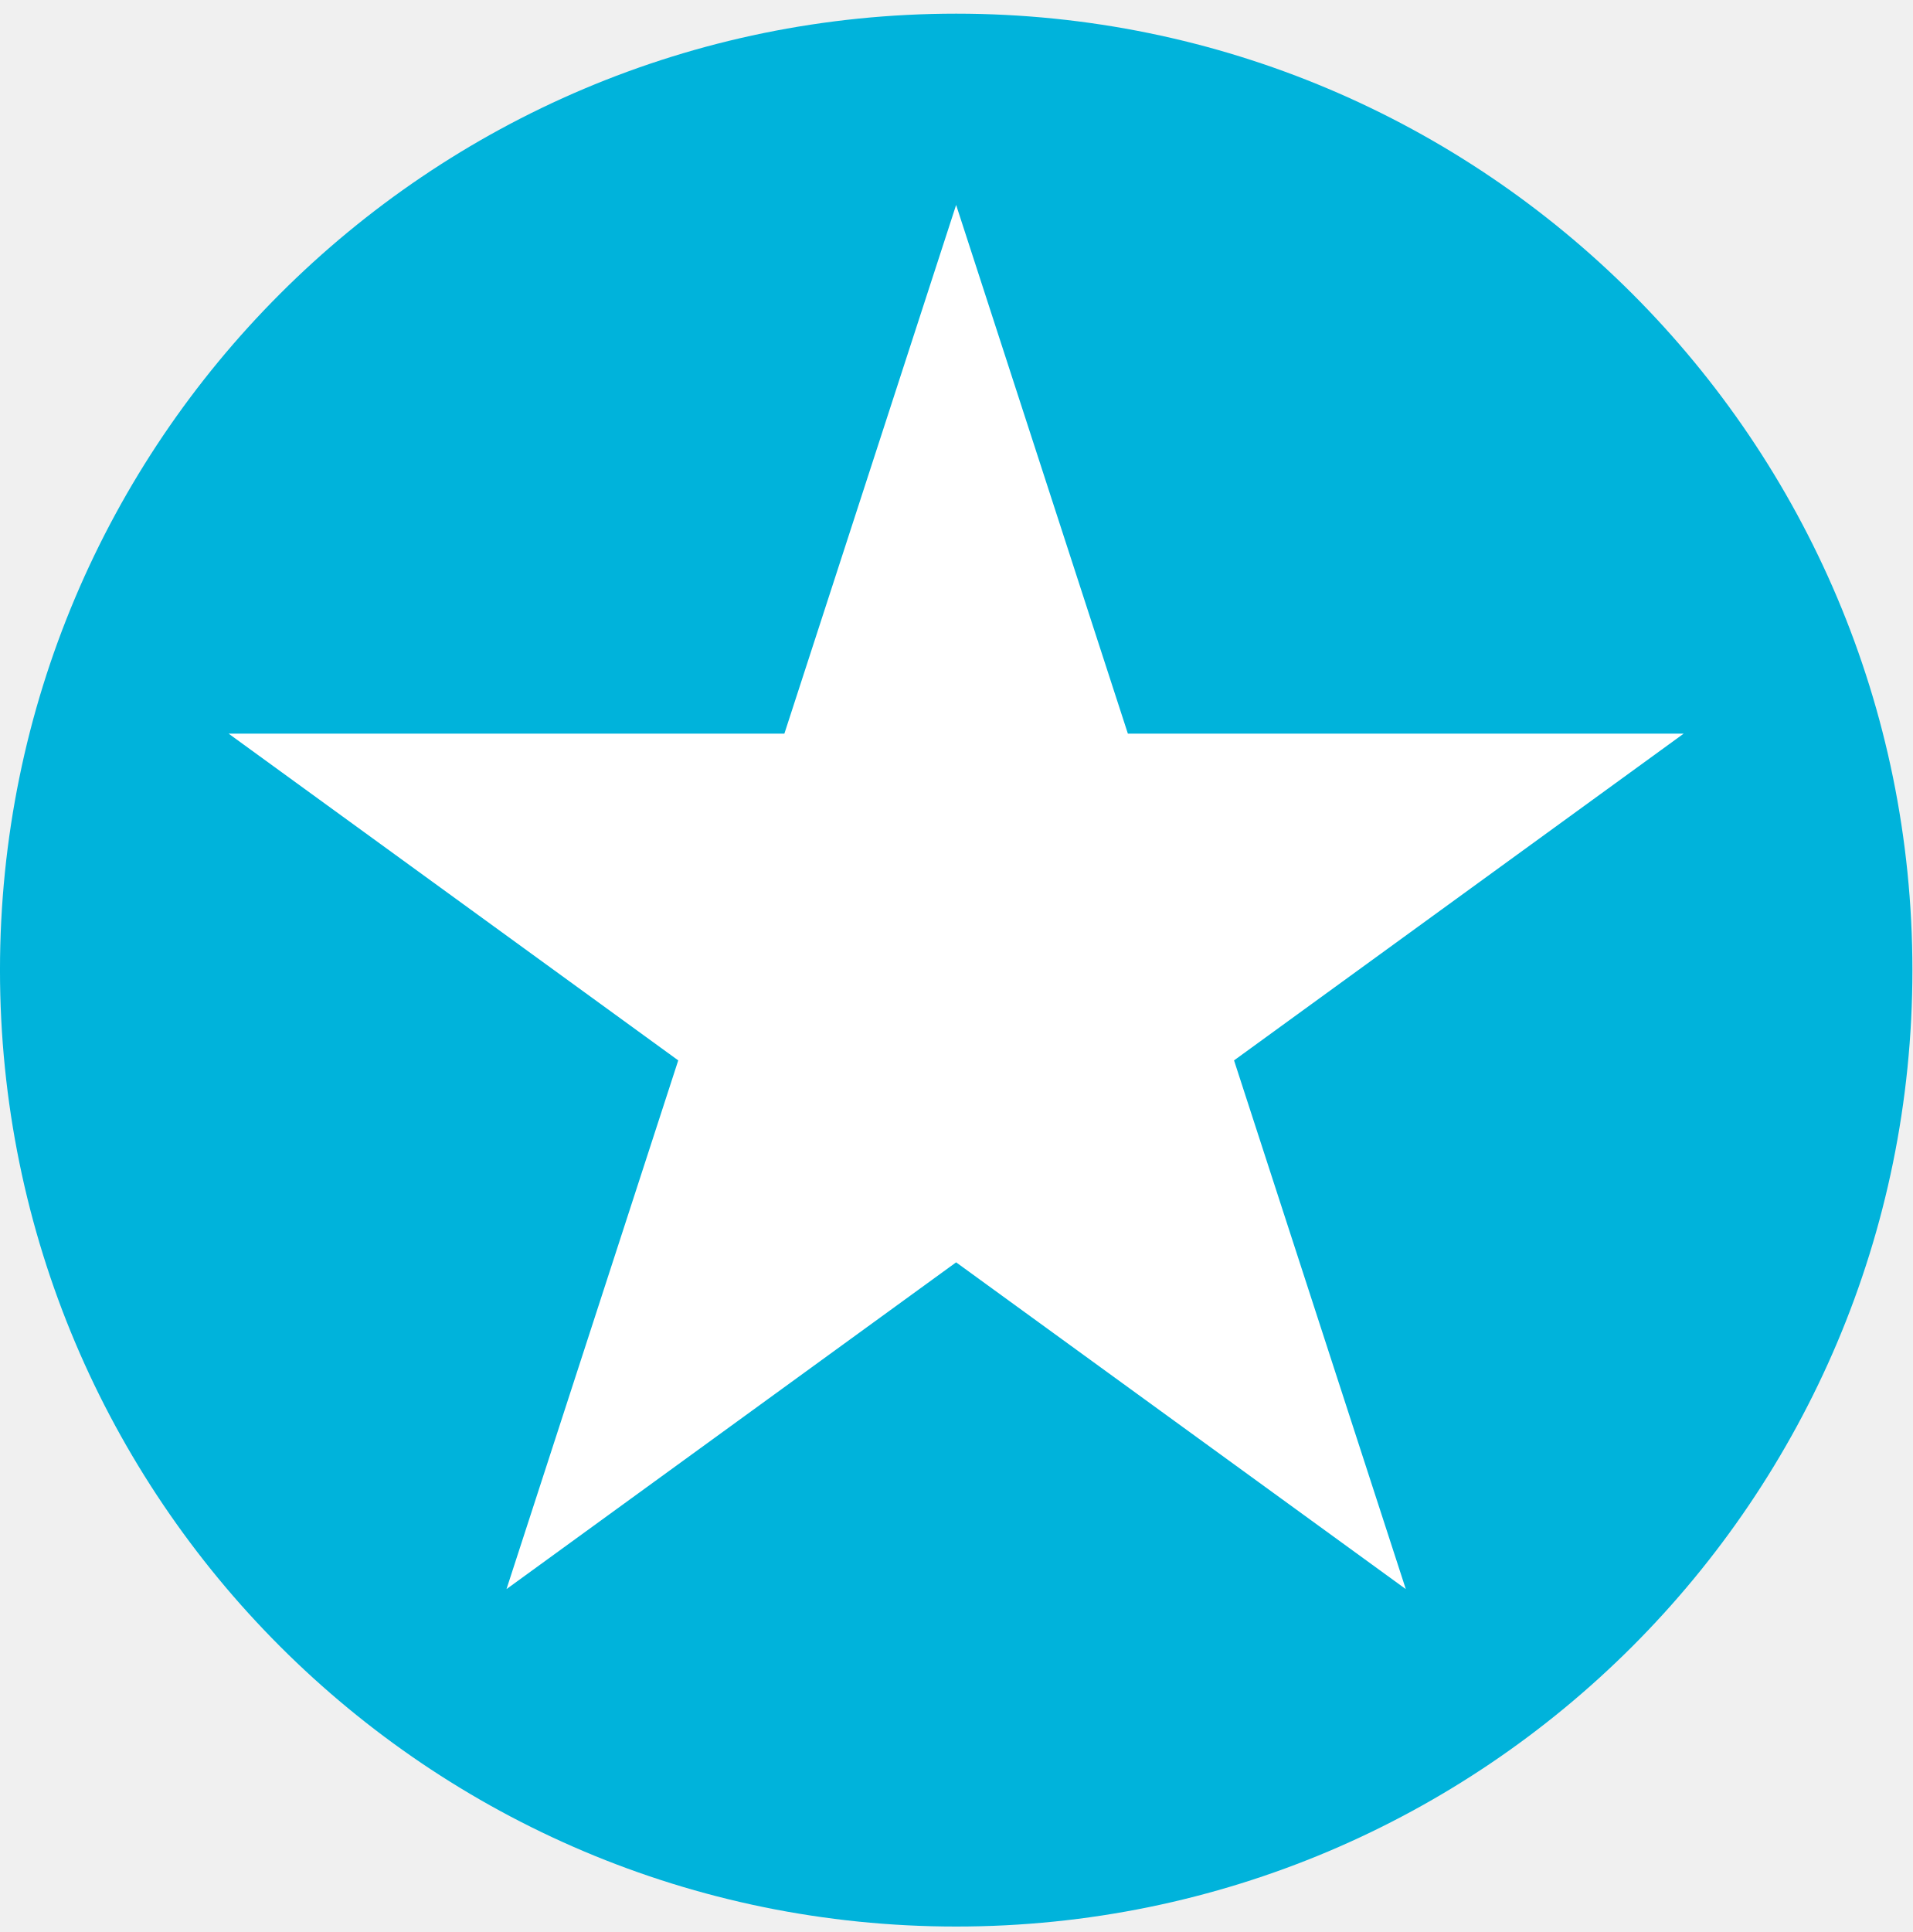
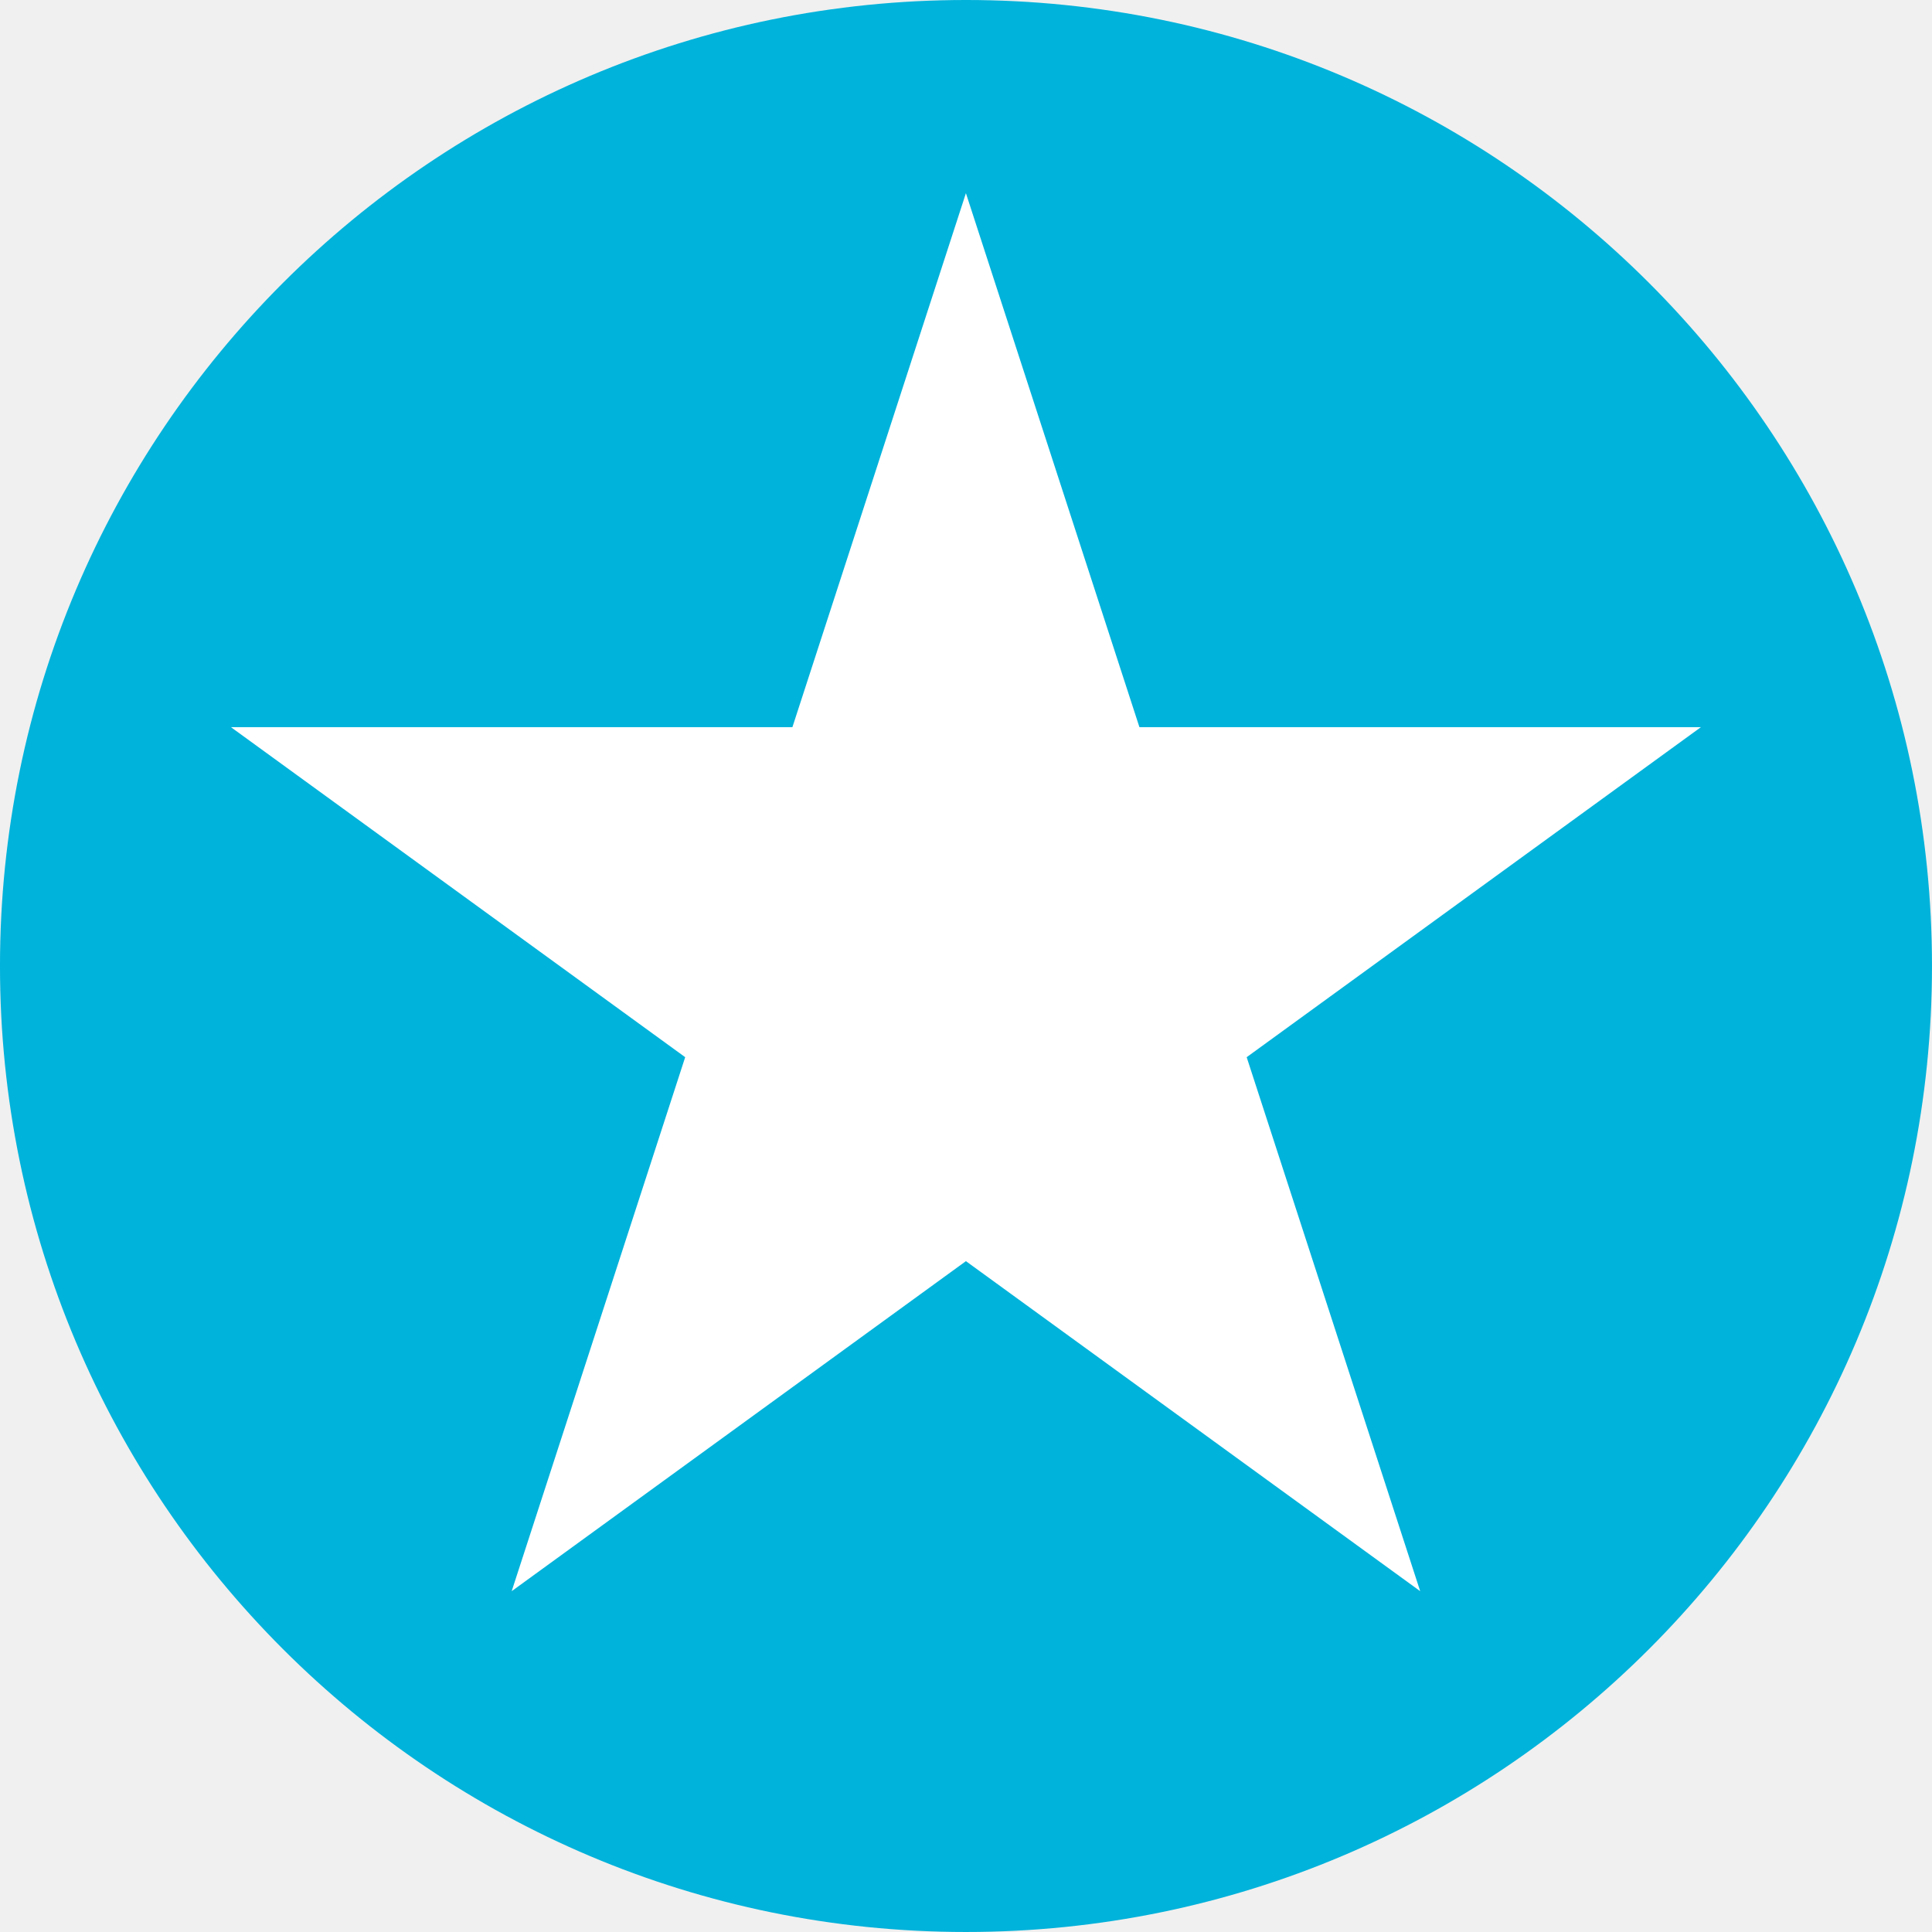
- <svg xmlns="http://www.w3.org/2000/svg" width="100%" height="100%" viewBox="0 0 100 101" version="1.1" xml:space="preserve" style="fill-rule:evenodd;clip-rule:evenodd;stroke-linejoin:round;stroke-miterlimit:2;">
-   <g transform="matrix(1,0,0,1,-672,-1)">
-     <g id="review" transform="matrix(1.28205,0,0,1.2987,96.359,-146.337)">
+ <svg xmlns="http://www.w3.org/2000/svg" width="100%" height="100%" viewBox="0 0 100 100" version="1.1" xml:space="preserve" style="fill-rule:evenodd;clip-rule:evenodd;stroke-linejoin:round;stroke-miterlimit:2;">
+   <g transform="matrix(1,0,0,1,-672,0)">
+     <g id="review" transform="matrix(1.28205,0,0,1.2987,96.359,-148.052)">
      <rect x="449" y="114" width="78" height="77" style="fill:none;" />
      <clipPath id="_clip1">
        <rect x="449" y="114" width="78" height="77" />
      </clipPath>
      <g clip-path="url(#_clip1)">
        <g transform="matrix(0.78,-1.38778e-17,2.77556e-17,0.77,105.02,113.23)">
          <circle cx="491" cy="51" r="50" style="fill:rgb(0,179,219);" />
        </g>
        <g transform="matrix(1.25875,0,3.33067e-16,1.24261,-443.926,-98.2428)">
          <path d="M740.356,177L745.921,194.127L763.93,194.127L749.361,204.712L754.926,221.839L740.356,211.254L725.787,221.839L731.352,204.712L716.783,194.127L734.791,194.127L740.356,177Z" style="fill:white;" />
        </g>
      </g>
    </g>
  </g>
</svg>
